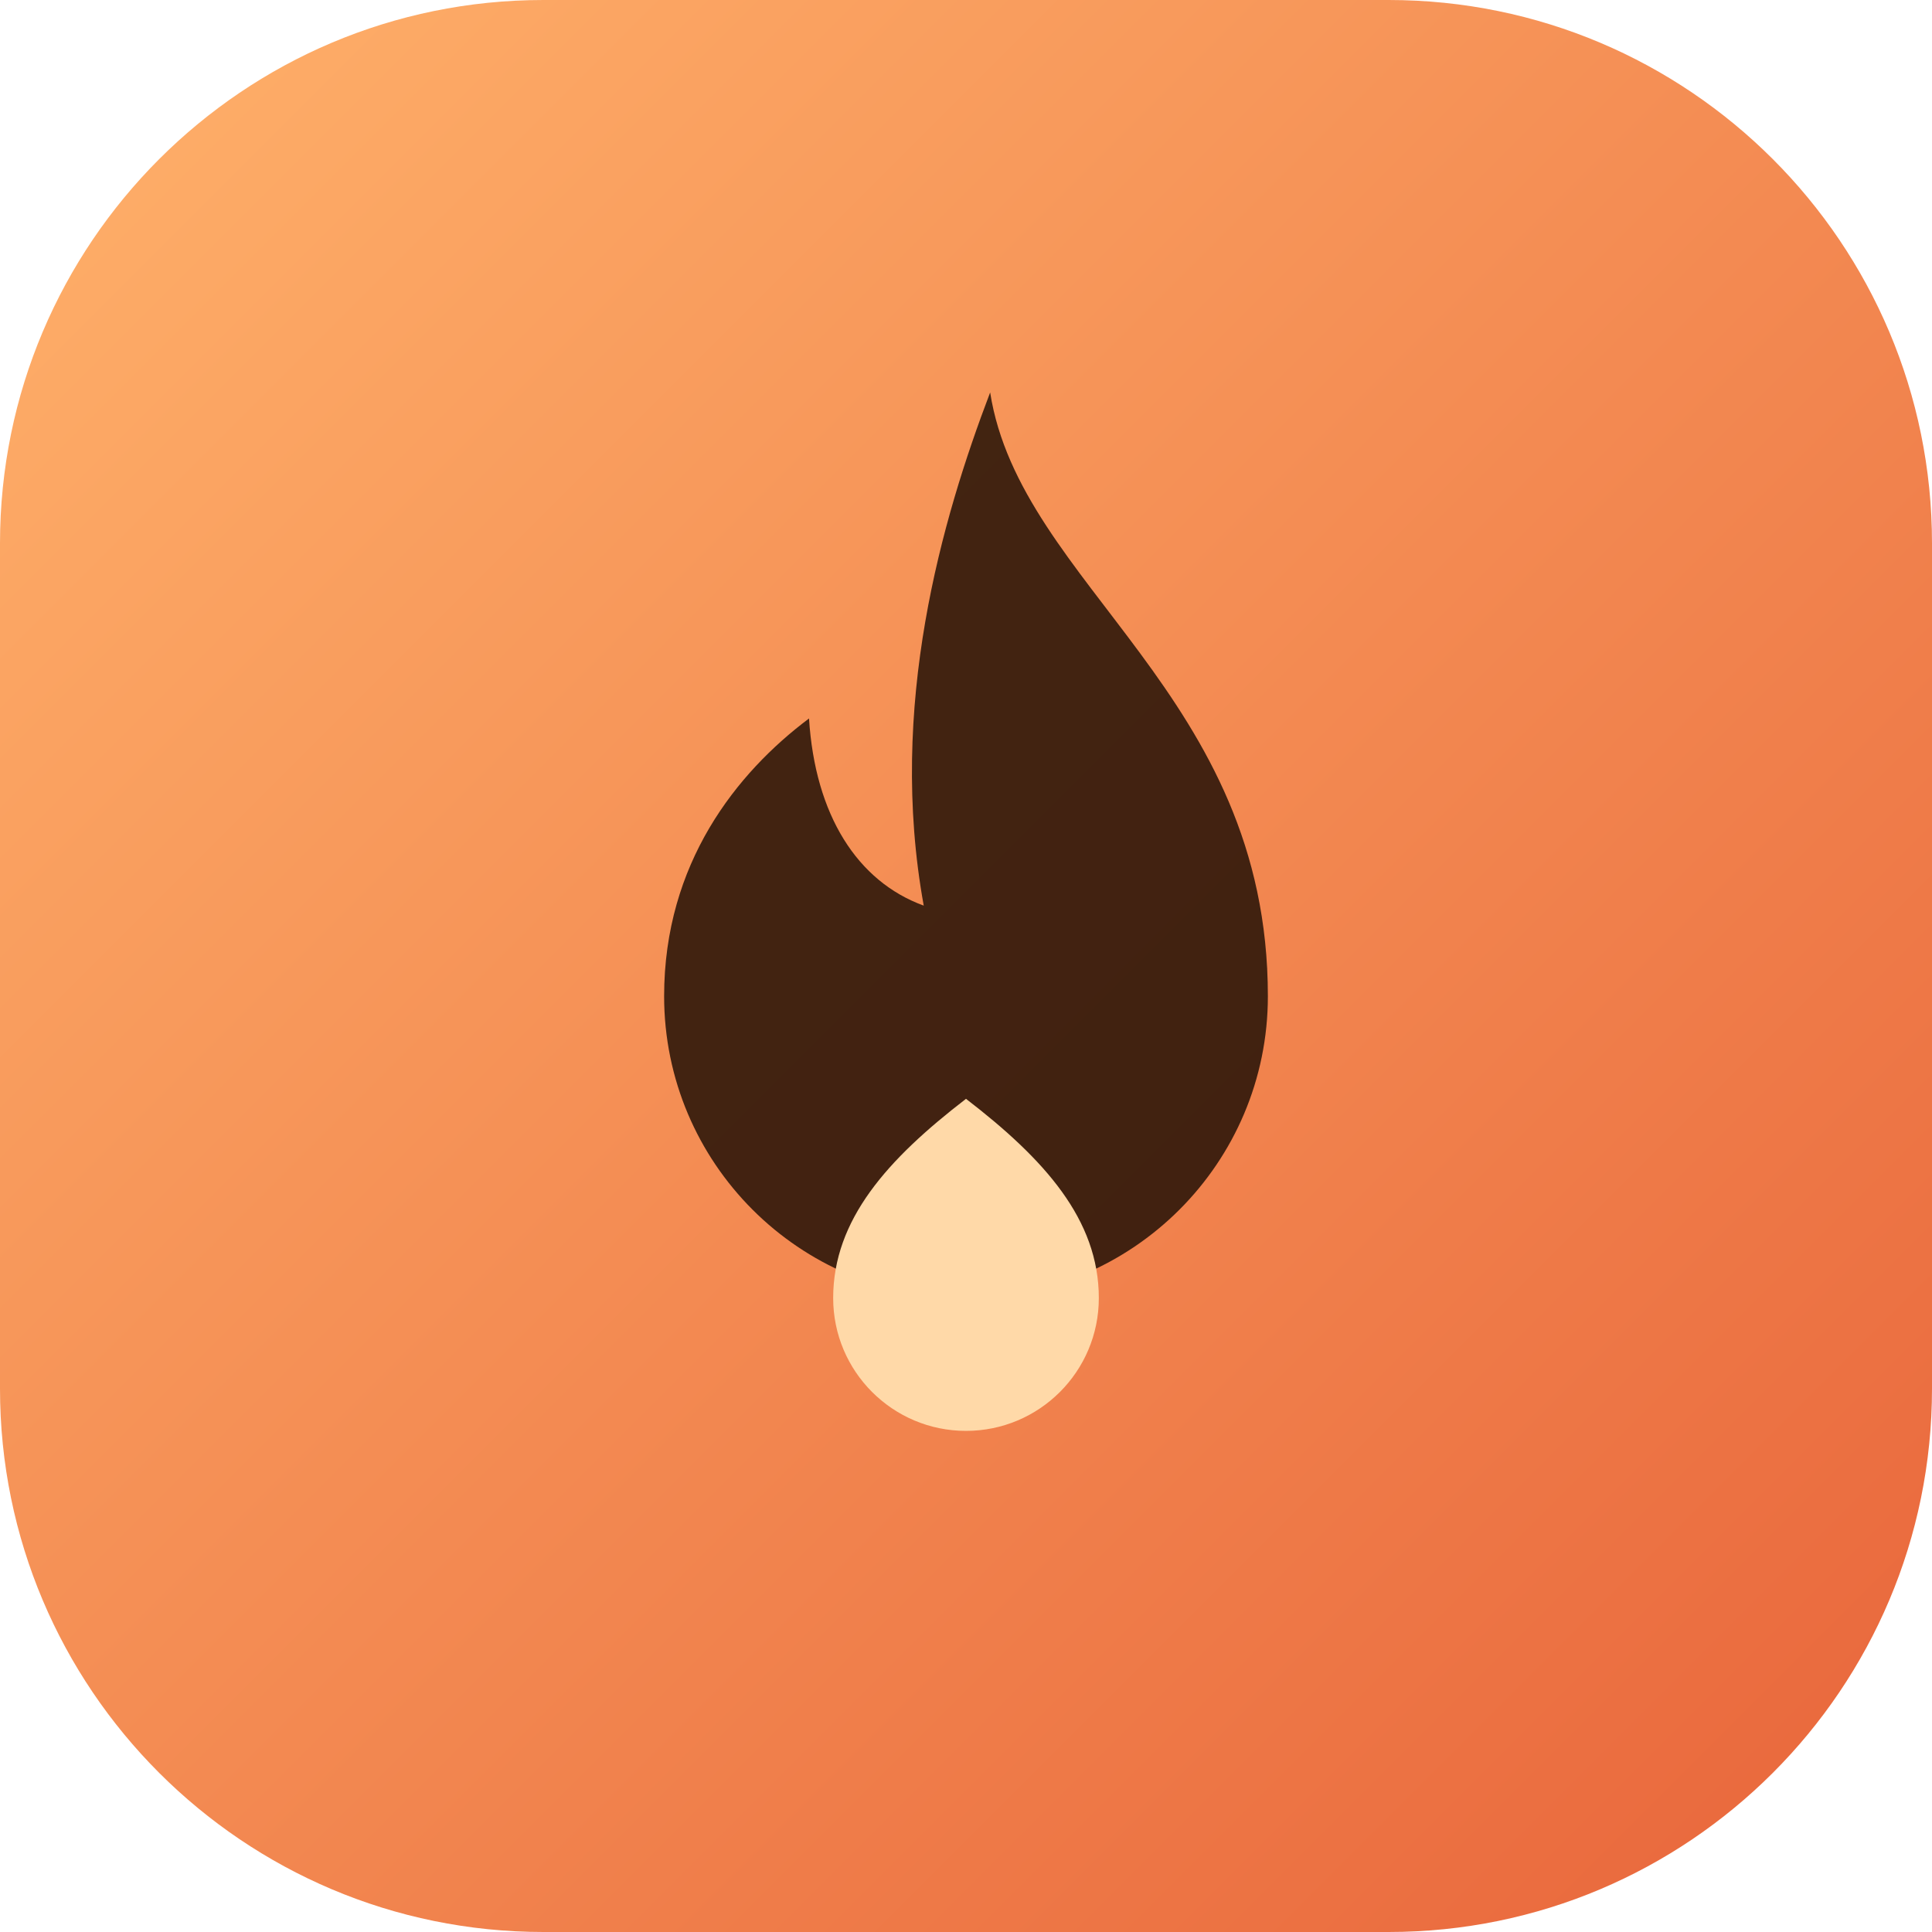
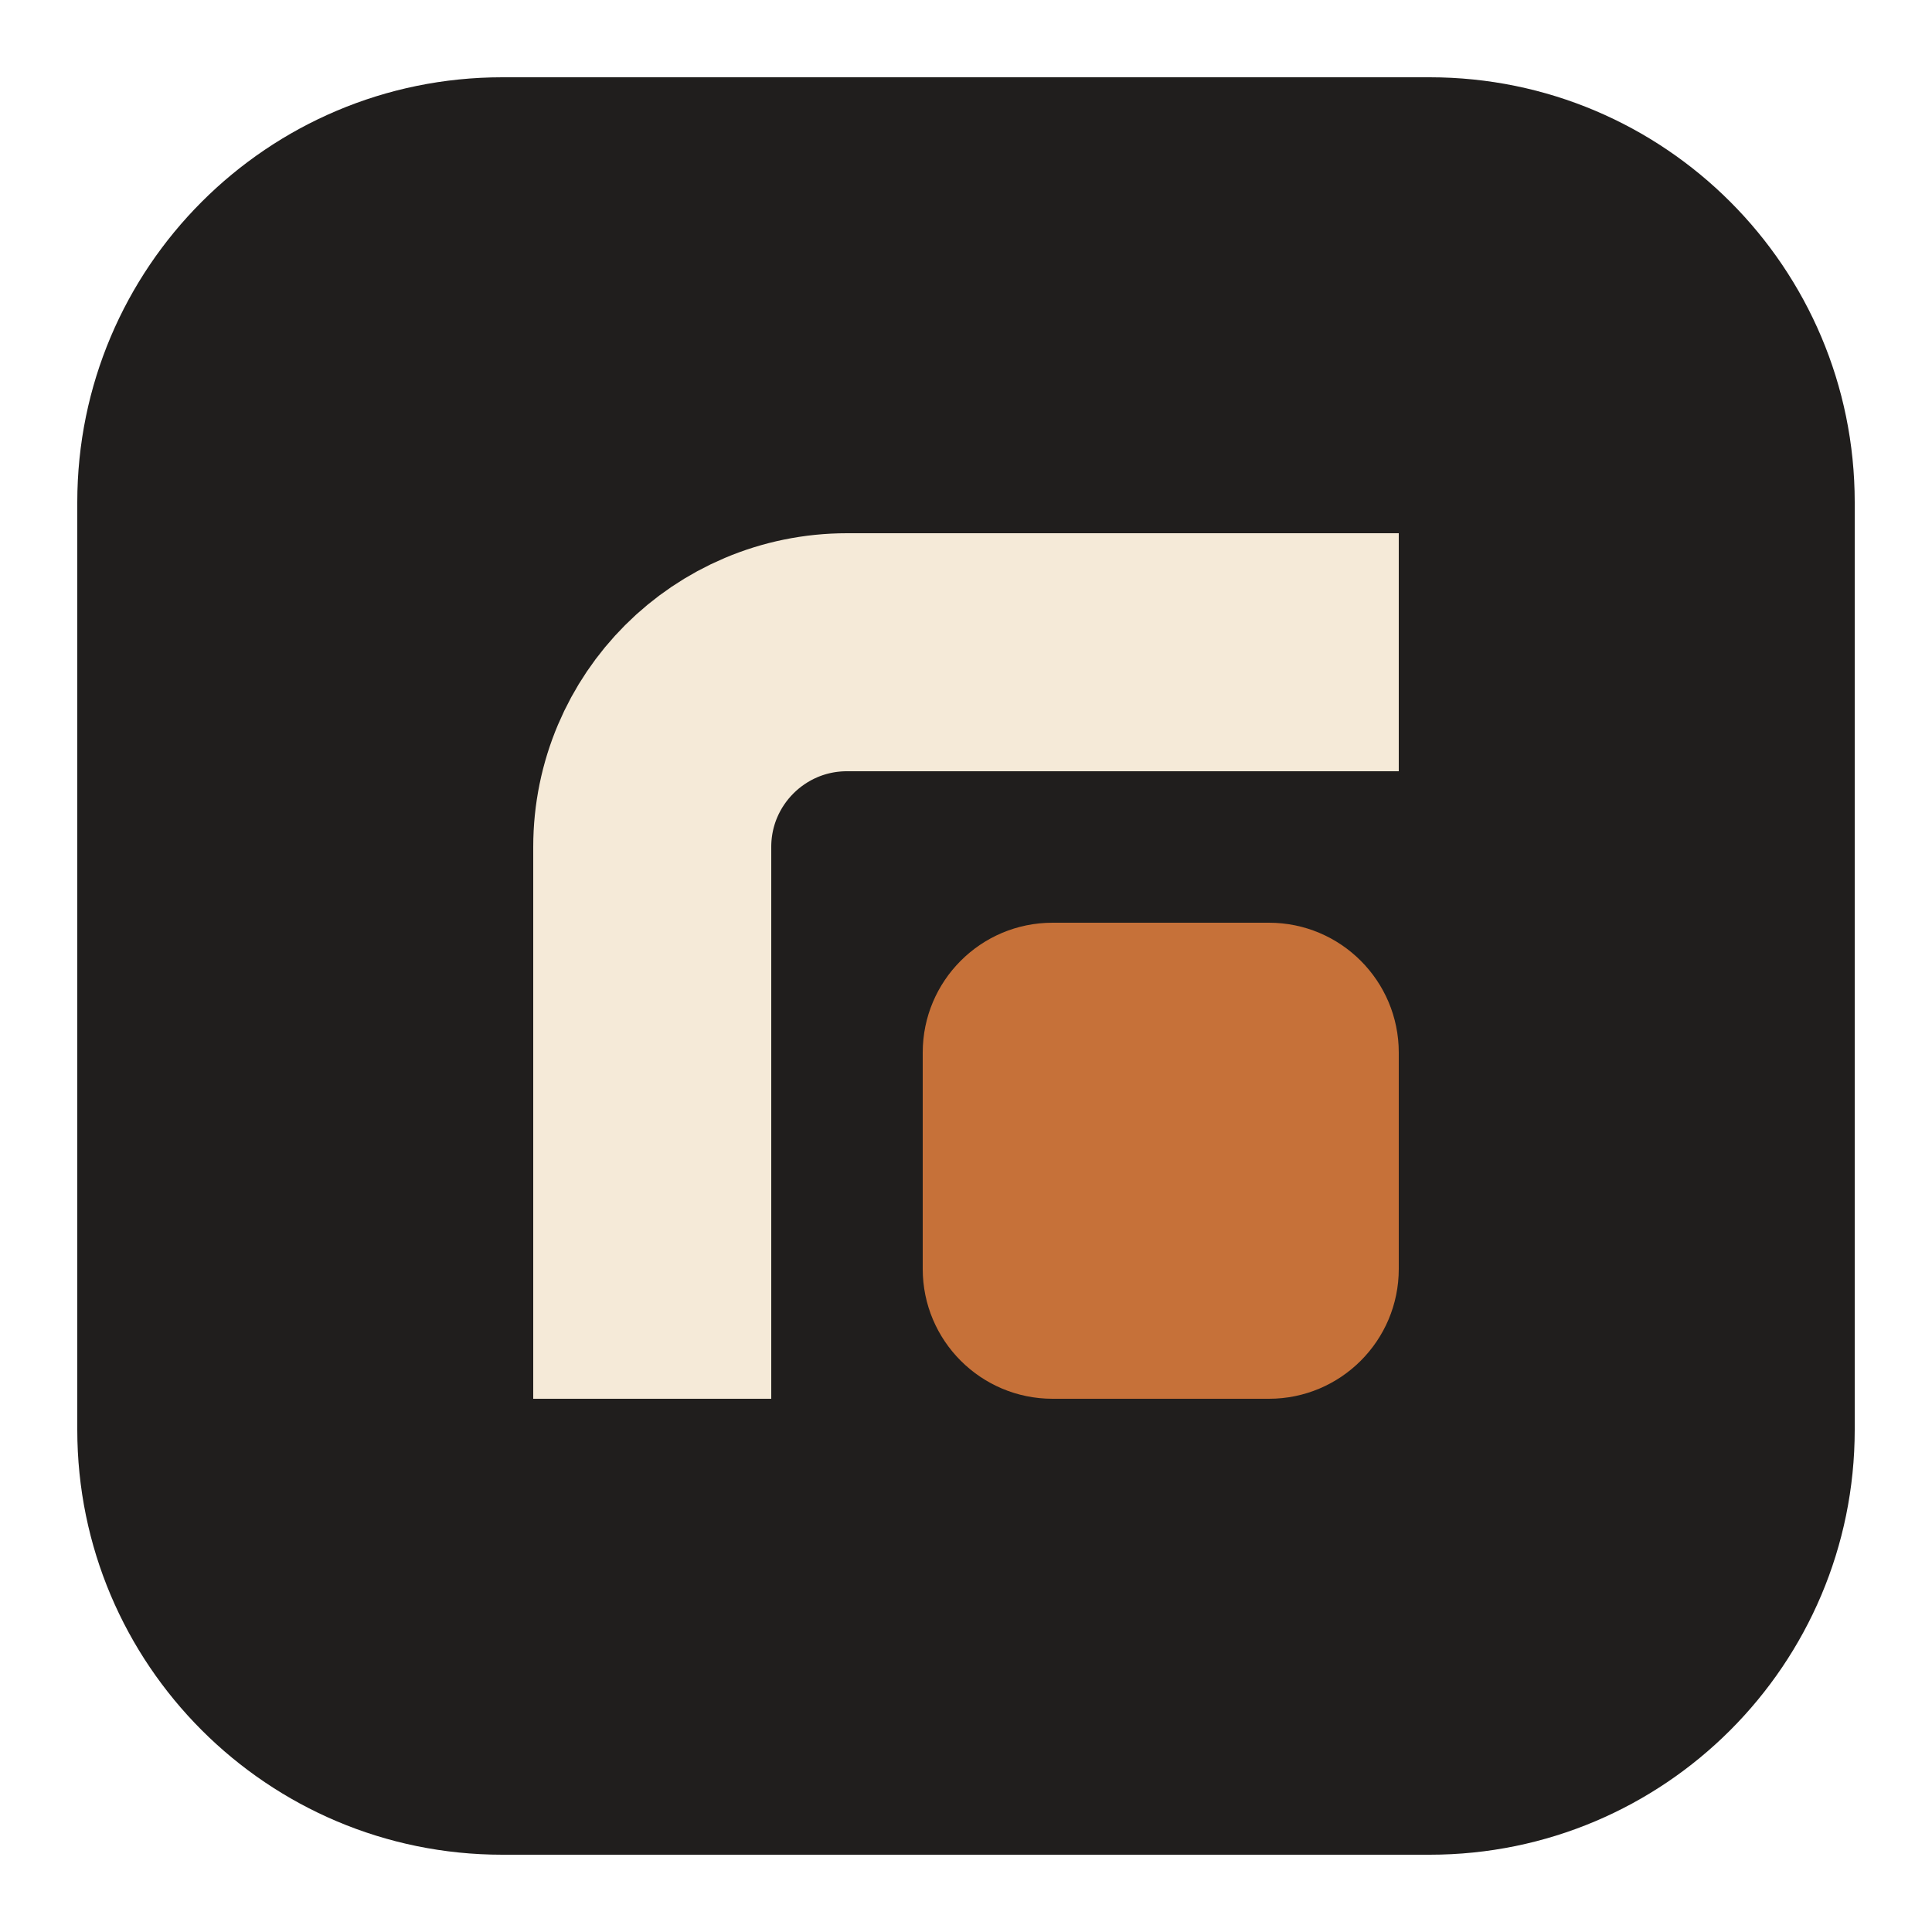
- <svg xmlns="http://www.w3.org/2000/svg" viewBox="0 0 32 32">
-   <defs>
-     <linearGradient id="g" x1="0" y1="0" x2="1" y2="1">
-       <stop offset="0" stop-color="#ffb26b" />
-       <stop offset="1" stop-color="#e8643a" />
-     </linearGradient>
-   </defs>
-   <rect width="32" height="32" rx="9" fill="url(#g)" />
-   <path d="M16.4 6.5c.5 3.2 4.6 5 4.6 10a5 5 0 0 1-10 0c0-2.2 1.2-3.7 2.4-4.6.1 1.6.8 2.7 1.9 3.1-.6-3.3.3-6.4 1.1-8.5Z" fill="#2a1408" opacity=".88" />
-   <path d="M16 18.2c1.3 1 2.2 2 2.2 3.3a2.2 2.2 0 0 1-4.4 0c0-1.3.9-2.3 2.2-3.3Z" fill="#ffd9a8" />
+ <svg xmlns="http://www.w3.org/2000/svg" viewBox="0 0 100 100">
+   <rect x="4" y="4" width="92" height="92" rx="22" fill="#201e1d" />
+   <g transform="translate(22 22) scale(0.56)">
+     <path d="M21 90V39A18 18 0 0 1 39 21H90" fill="none" stroke="#f5ead8" stroke-width="22" />
+     <rect x="46" y="46" width="44" height="44" rx="12" fill="#c67139" />
+   </g>
</svg>
